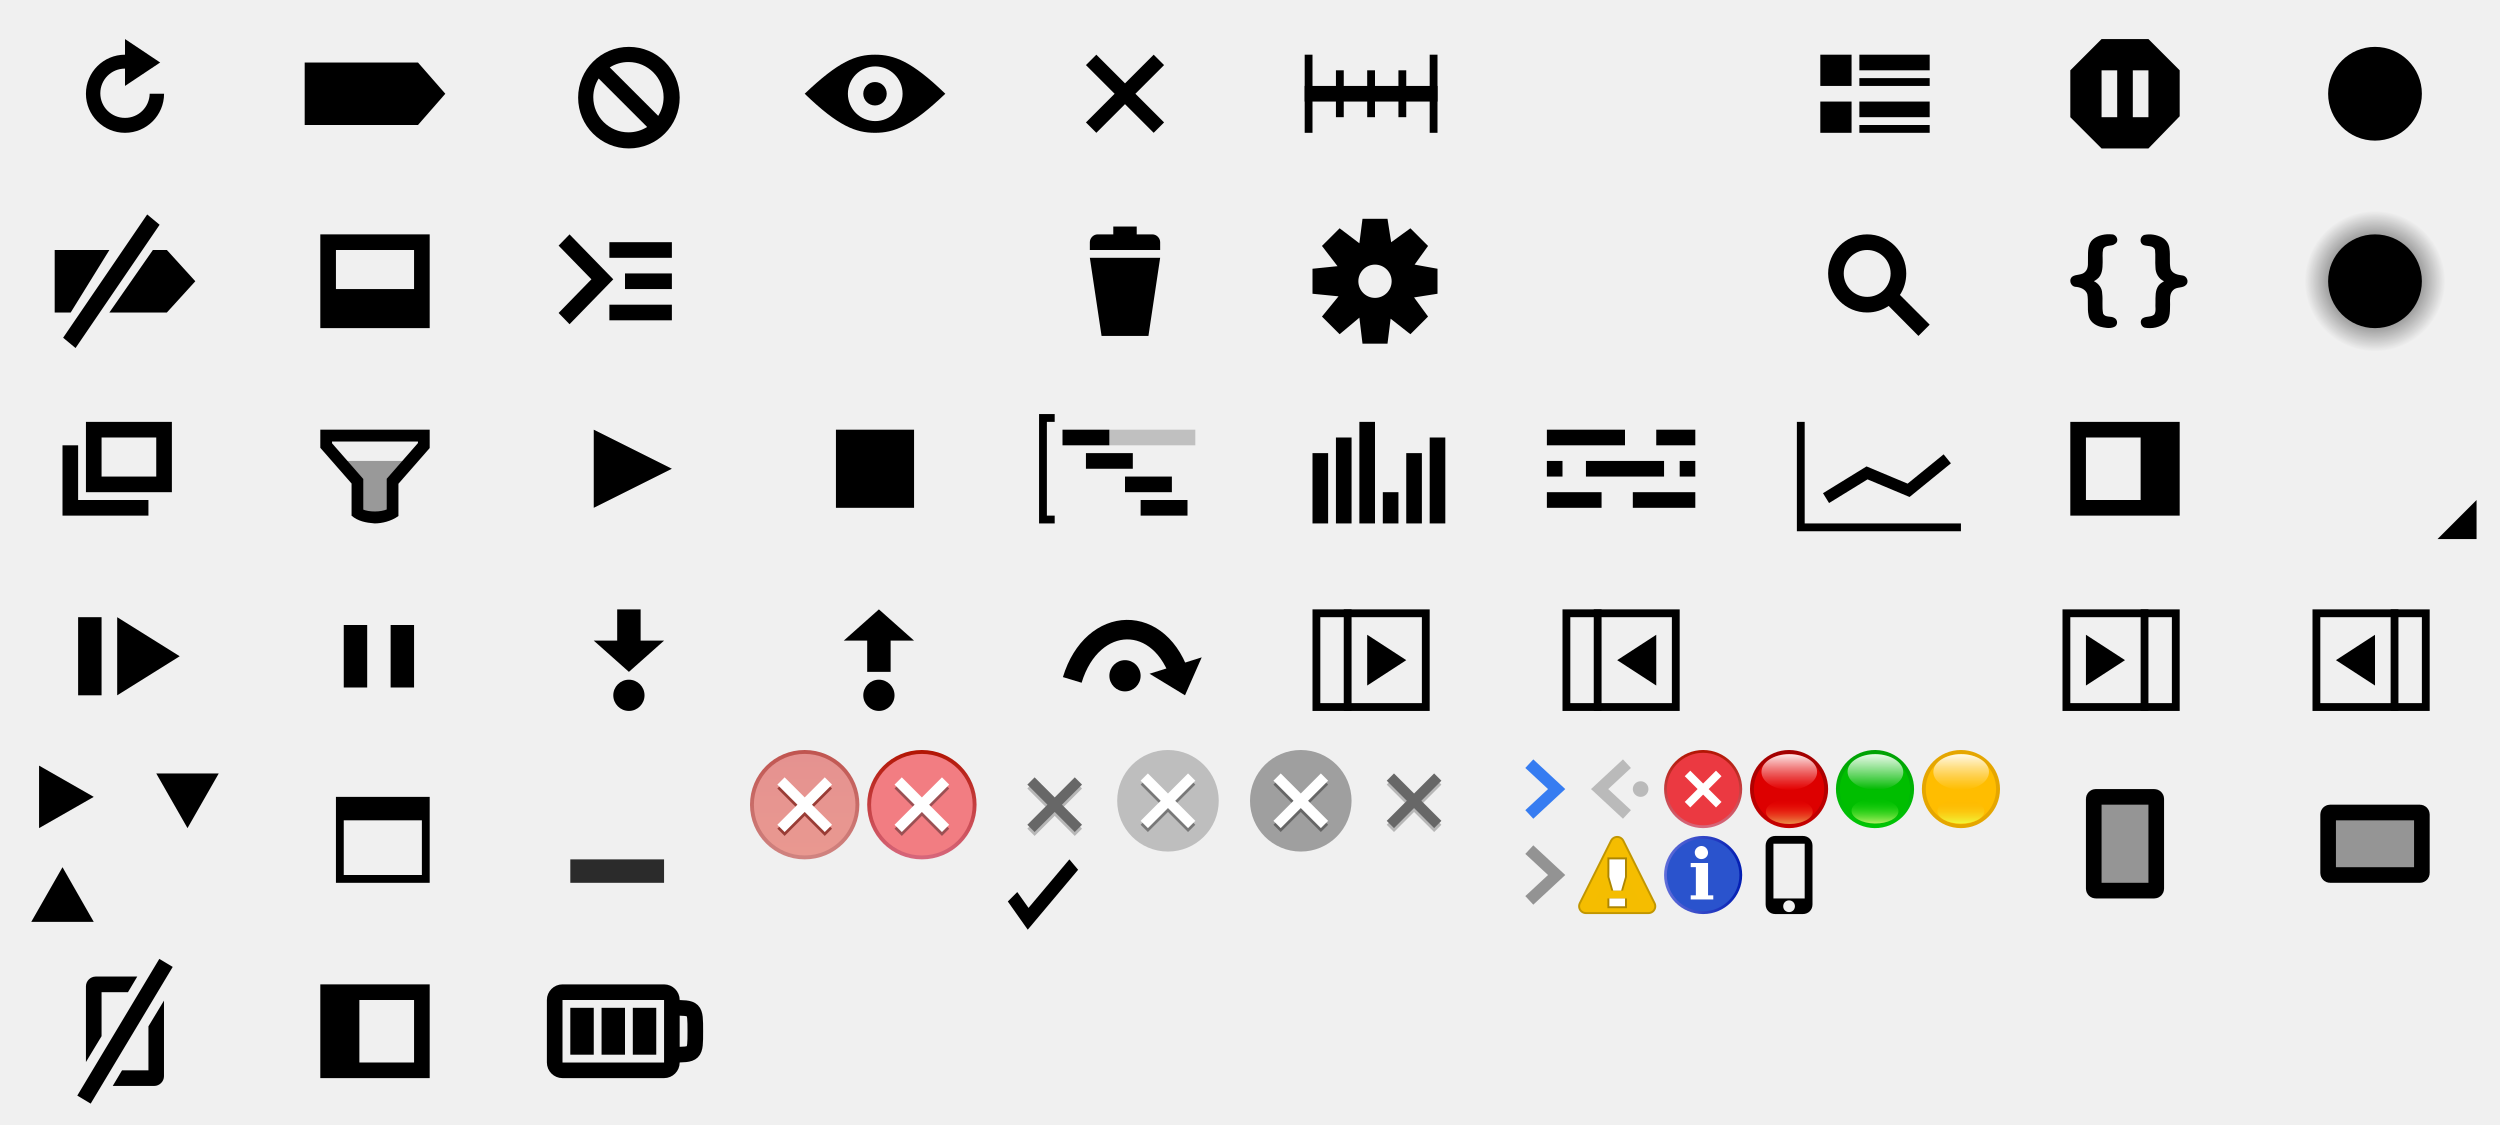
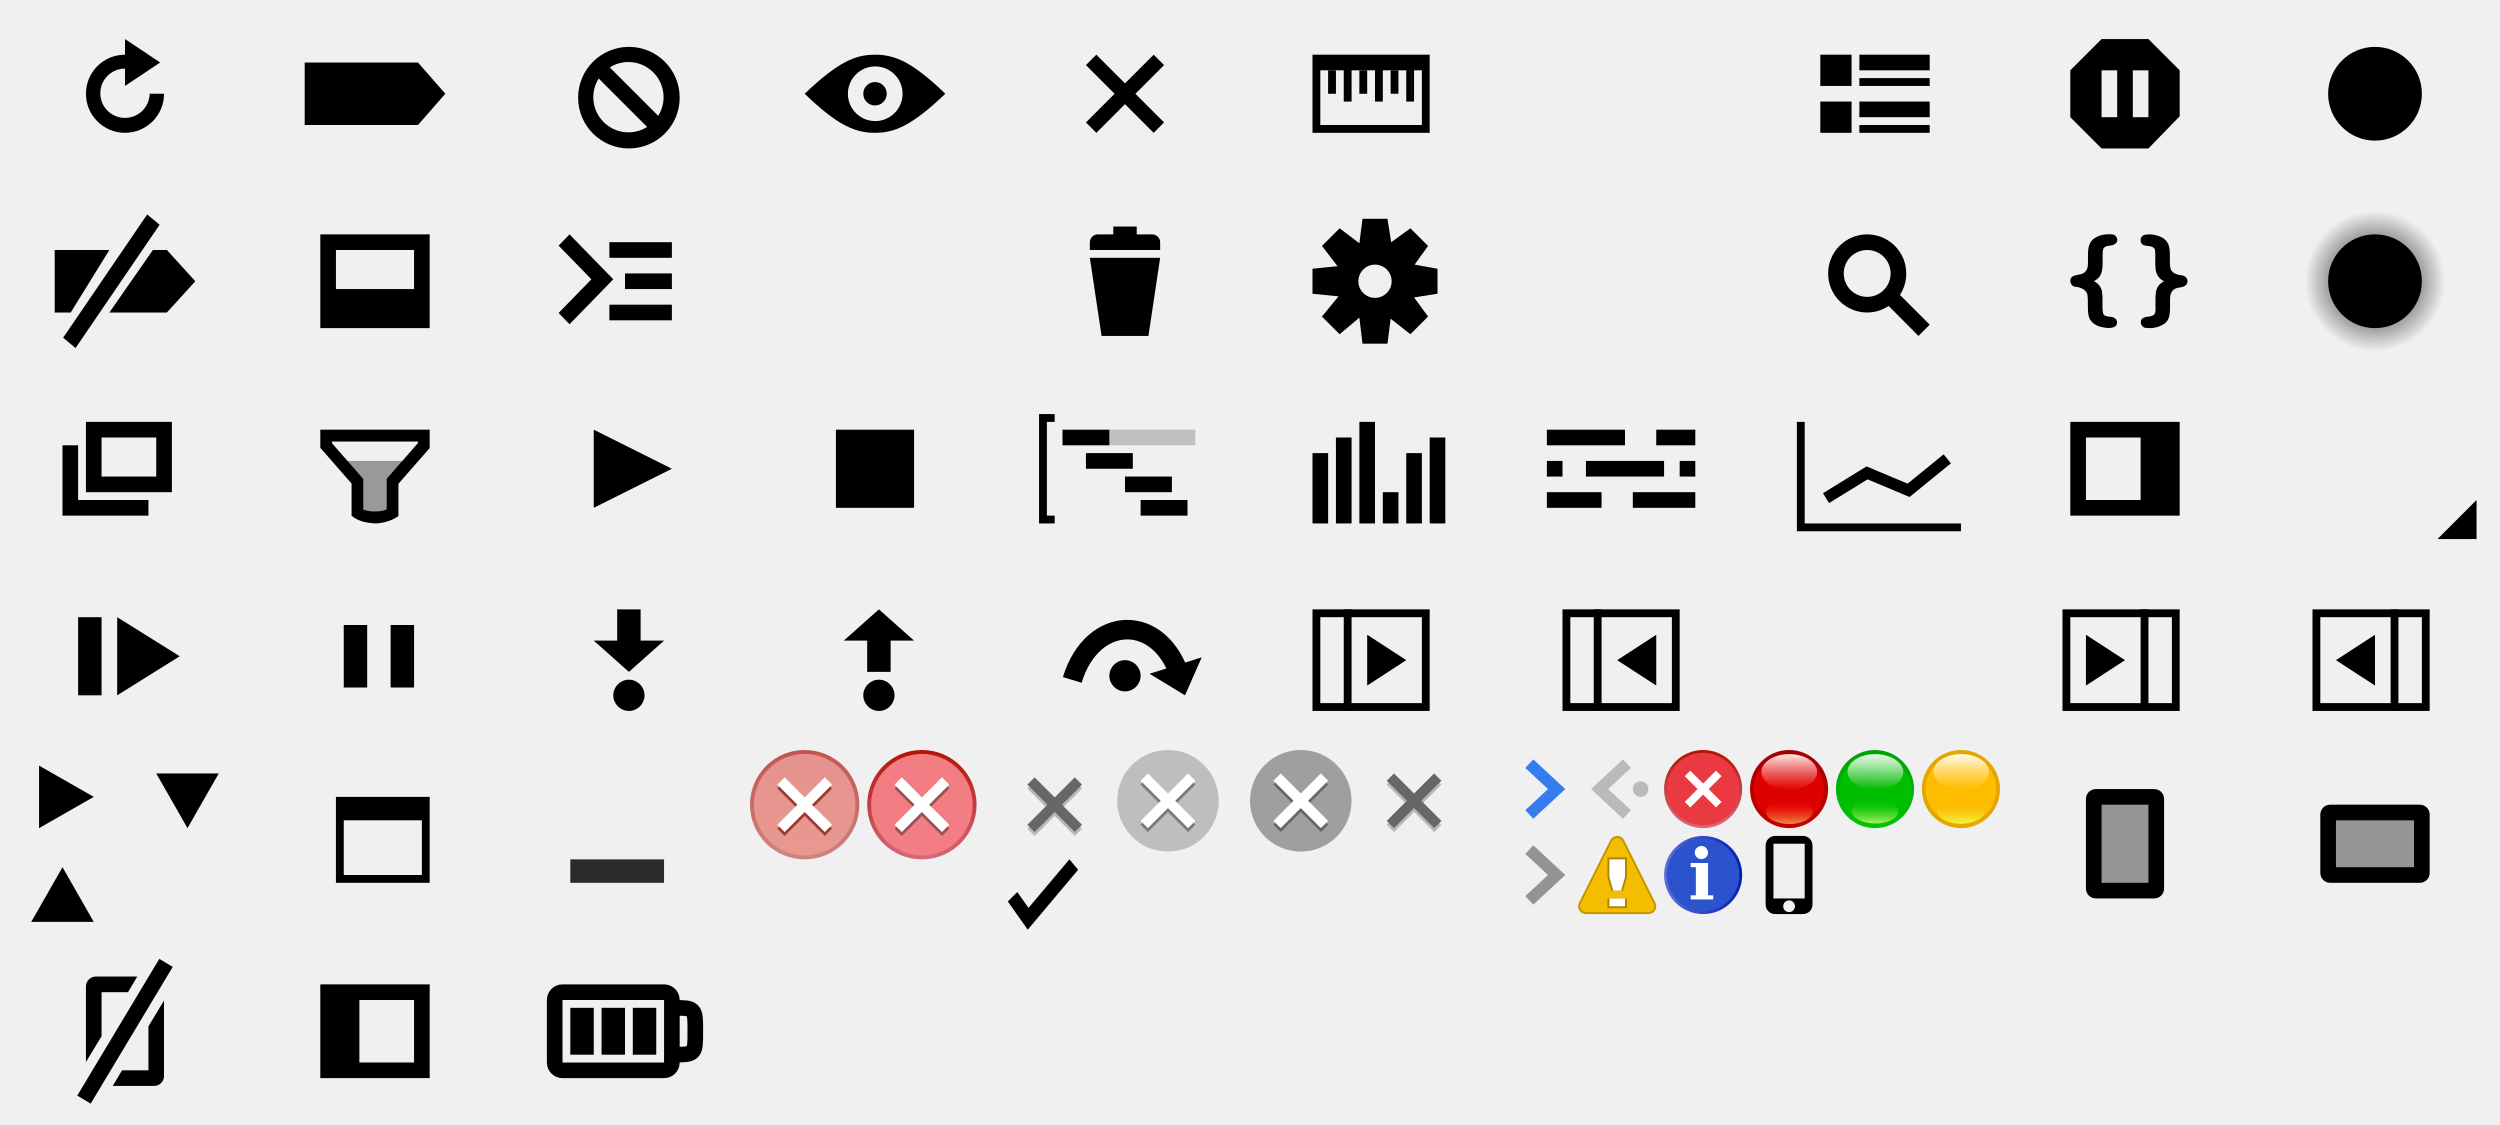
<svg xmlns="http://www.w3.org/2000/svg" xmlns:xlink="http://www.w3.org/1999/xlink" height="144" version="1.1" width="320" xml:space="preserve">
  <defs>
    <linearGradient id="a">
      <stop offset="0" stop-color="#606eda" />
      <stop offset="1" stop-color="#021db2" />
    </linearGradient>
    <linearGradient id="b">
      <stop offset="0" stop-color="#e59290" />
      <stop offset="1" stop-color="#e99890" />
    </linearGradient>
    <linearGradient id="c">
      <stop offset="0" stop-color="#c0544f" />
      <stop offset="1" stop-color="#d08481" />
    </linearGradient>
    <linearGradient id="d">
      <stop offset="0" stop-color="#ffa801" stop-opacity="0" />
      <stop offset="1" stop-color="#f0fb3d" />
    </linearGradient>
    <linearGradient id="e">
      <stop offset="0" stop-color="#ffbd00" stop-opacity="0.65" />
      <stop offset="1" stop-color="#fff" stop-opacity="0.91" />
    </linearGradient>
    <linearGradient id="f">
      <stop offset="0" stop-color="#00d600" stop-opacity="0" />
      <stop offset="1" stop-color="#d8fc7b" stop-opacity="0.81" />
    </linearGradient>
    <linearGradient id="g">
      <stop offset="0" stop-color="#00ba00" />
      <stop offset="1" stop-color="#fff" stop-opacity="0.91" />
    </linearGradient>
    <linearGradient id="h">
      <stop offset="0" stop-color="#00a104" />
      <stop offset="1" stop-color="#00c605" />
    </linearGradient>
    <linearGradient id="i">
      <stop offset="0" stop-color="#f00" stop-opacity="0" />
      <stop offset="1" stop-color="#f0cb68" stop-opacity="0.71" />
    </linearGradient>
    <linearGradient id="j">
      <stop offset="0" stop-color="#e60000" stop-opacity="0.65" />
      <stop offset="1" stop-color="#fff" stop-opacity="0.91" />
    </linearGradient>
    <linearGradient id="k">
      <stop offset="0" stop-color="#a10000" />
      <stop offset="1" stop-color="#c60000" />
    </linearGradient>
    <linearGradient id="l">
      <stop offset="0" stop-color="#d7687d" />
      <stop offset="1" stop-color="#b21402" />
    </linearGradient>
    <radialGradient cx="0" cy="0" fx="0" fy="0" gradientTransform="matrix(18,0,0,-18,680,341)" gradientUnits="userSpaceOnUse" id="z" r="1" spreadMethod="pad">
      <stop offset="0" />
      <stop offset="1" stop-opacity="0" />
    </radialGradient>
    <radialGradient cx="0" cy="0" fx="0" fy="0" gradientTransform="matrix(9,0,0,9,304,36)" gradientUnits="userSpaceOnUse" id="A" r="1" spreadMethod="pad" xlink:href="#z" />
    <linearGradient gradientTransform="matrix(0,-0.5833333,-0.5833333,0,118,110)" gradientUnits="userSpaceOnUse" id="m" x1="0" x2="24" xlink:href="#l" y1="0" y2="0" />
    <linearGradient gradientTransform="matrix(0,1,-1,0,206,0)" gradientUnits="userSpaceOnUse" id="n" x1="96.5" x2="109.5" xlink:href="#b" y1="103" y2="103" />
    <linearGradient gradientTransform="matrix(0,1,-1,0,207,-17)" gradientUnits="userSpaceOnUse" id="o" x1="113" x2="127" xlink:href="#c" y1="104" y2="104" />
    <linearGradient gradientTransform="matrix(0,-0.4166667,-0.4166667,0,218,106)" gradientUnits="userSpaceOnUse" id="p" x1="0" x2="24" xlink:href="#l" y1="0" y2="0" />
    <linearGradient gradientTransform="matrix(0.7142857,0,0,0.7142857,132.2857,37.71429)" gradientUnits="userSpaceOnUse" id="q" x1="113" x2="127" xlink:href="#a" y1="104" y2="104" />
    <linearGradient gradientTransform="matrix(0,1.37931,-1.300813,0,363.0846,-218.3534)" gradientUnits="userSpaceOnUse" id="r" x1="227.875" x2="235.125" xlink:href="#k" y1="103.156" y2="103.156" />
    <linearGradient gradientTransform="matrix(0,-0.6293104,0.9268293,0,133.469,244.5285)" gradientUnits="userSpaceOnUse" id="s" x1="227.875" x2="235.125" xlink:href="#j" y1="103.156" y2="103.156" />
    <linearGradient gradientTransform="matrix(0,0.4396552,0.7804878,0,148.4874,2.120632)" gradientUnits="userSpaceOnUse" id="t" x1="227.875" x2="235.125" xlink:href="#i" y1="103.156" y2="103.156" />
    <linearGradient gradientTransform="matrix(-0.01506784,1.37921,-1.300718,-0.01421029,377.6654,-216.8212)" gradientUnits="userSpaceOnUse" id="u" x1="227.875" x2="235.125" xlink:href="#h" y1="103.156" y2="103.156" />
    <linearGradient gradientTransform="matrix(0.00687469,-0.6292645,0.9267618,0.01012483,142.8651,243.4433)" gradientUnits="userSpaceOnUse" id="v" x1="227.875" x2="235.125" xlink:href="#g" y1="103.156" y2="103.156" />
    <linearGradient gradientTransform="matrix(-0.00480288,0.4396232,0.780431,0.00852617,160.6027,1.160325)" gradientUnits="userSpaceOnUse" id="w" x1="227.875" x2="235.125" xlink:href="#f" y1="103.156" y2="103.156" />
    <linearGradient gradientTransform="matrix(0,-0.6293104,0.9268293,0,155.469,244.5285)" gradientUnits="userSpaceOnUse" id="x" x1="227.875" x2="235.125" xlink:href="#e" y1="103.156" y2="103.156" />
    <linearGradient gradientTransform="matrix(0,0.4396552,0.7804878,0,170.4433,2.076437)" gradientUnits="userSpaceOnUse" id="y" x1="227.875" x2="235.125" xlink:href="#d" y1="103.156" y2="103.156" />
  </defs>
  <path d="M57 12 53.5 8 39 8l0 8 14.5 0" />
  <path d="m25 36-3.64-4-1.79 0-5.57 8 7.36 0 3.64-4z" />
  <path d="m7 32 0 8 2.05 0 4.95-8-7 0z" />
  <path d="m9.67 44.55-1.59-1.32 10.76-15.78 1.59 1.32-10.76 15.78z" />
  <path d="M16 5L16 7C13.24 7 11 9.24 11 12C11 14.76 13.24 17 16 17C18.76 17 21 14.76 21 12L19.16 12C19.12 13.72 17.73 15.09 16 15.09C14.25 15.09 12.84 13.69 12.84 11.94C12.84 10.19 14.25 8.78 16 8.78L16 11L20.5 8L16 5z" />
  <path d="m53 37-10 0 0-5 10 0 0 5zm-12 5 14 0 0-12-14 0 0 12z" />
  <path d="m10 57-2 0 0 9 11 0 0-2-9 0z" />
  <path d="m13 56 7 0 0 5-7 0zm-2-2 0 9 11 0 0-9z" />
  <path d="m86 33-8 0 0-2 8 0 0 2z" />
  <path d="m71.5 31.44 4.2 4.31-4.2 4.31 1.4 1.44 5.6-5.75L72.9 30z" />
  <path d="m86 37-6 0 0-2 6 0 0 2z" />
  <path d="m86 41-8 0 0-2 8 0 0 2z" />
  <path d="m80.44 16.94c-2.48 0-4.5-2.02-4.5-4.5 0-0.88 0.26-1.7 0.69-2.39l6.2 6.2c-0.69 0.44-1.51 0.69-2.39 0.69m4.5-4.5c0 0.88-0.26 1.7-0.69 2.39l-6.2-6.2c0.69-0.44 1.51-0.69 2.39-0.69 2.48 0 4.5 2.02 4.5 4.5M80.5 6c-3.59 0-6.5 2.91-6.5 6.5 0 3.59 2.91 6.5 6.5 6.5 3.59 0 6.5-2.91 6.5-6.5 0-3.59-2.91-6.5-6.5-6.5" />
  <path d="m117 65-10 0 0-10 10 0 0 10z" />
  <path d="M149 8.33 147.67 7 144 10.67 140.33 7 139 8.33l3.67 3.67-3.67 3.67 1.33 1.33 3.67-3.67 3.67 3.67L149 15.67 145.33 12 149 8.33z" />
  <path d="m44 59 2 3 0 4 4 0 0-4 2-3z" fill="#424242" opacity="0.5" />
  <path d="m46.5 65.23c0.32 0.13 0.84 0.24 1.47 0.24 0.59 0 1.14-0.1 1.53-0.26l0-3.93 4-4.57 0-0.19-11 0 0 0.22 4 4.57 0 3.93zM47.97 67C46.81 66.91 45.82 66.71 45 66.01l0-4.12-4-4.57 0-2.32 14 0 0 2.35-4 4.57 0 4.13c-0.92 0.67-2.1 0.94-3.03 0.95" />
  <path d="M86 60 76 55 76 65" />
  <path d="m153 57-11 0 0-2 11 0 0 2z" opacity="0.2" />
  <path d="m135 54 0-1-2 0 0 14 2 0 0-1-1 0 0-12z" />
  <path d="m142 57-6 0 0-2 6 0 0 2z" />
  <path d="m145 60-6 0 0-2 6 0 0 2z" />
  <path d="m150 63-6 0 0-2 6 0 0 2z" />
  <path d="m152 66-6 0 0-2 6 0 0 2z" />
  <path d="m170 67-2 0 0-9 2 0 0 9z" />
  <path d="m173 67-2 0 0-11 2 0 0 11z" />
  <path d="m176 67-2 0 0-13 2 0 0 13z" />
  <path d="m179 67-2 0 0-4 2 0 0 4z" />
  <path d="m182 67-2 0 0-9 2 0 0 9z" />
  <path d="m185 67-2 0 0-11 2 0 0 11z" />
  <path d="m208 57-10 0 0-2 10 0 0 2z" />
  <path d="m217 57-5 0 0-2 5 0 0 2z" />
  <path d="m200 61-2 0 0-2 2 0 0 2z" />
  <path d="m213 61-10 0 0-2 10 0 0 2z" />
  <path d="m217 61-2 0 0-2 2 0 0 2z" />
  <path d="m205 65-7 0 0-2 7 0 0 2z" />
  <path d="m217 65-8 0 0-2 8 0 0 2z" />
  <path d="m274 64-7 0 0-8 7 0 0 8zm-9 2 14 0 0-12-14 0 0 12z" />
  <path d="m298 12c0 3.31 2.69 6 6 6 3.31 0 6-2.69 6-6 0-3.31-2.69-6-6-6-3.31 0-6 2.69-6 6" />
  <path d="m295 36c0 4.97 4.03 9 9 9l0 0c4.97 0 9-4.03 9-9l0 0c0-4.97-4.03-9-9-9l0 0c-4.97 0-9 4.03-9 9" fill="url(#A)" />
  <path d="m298 36c0 3.31 2.69 6 6 6 3.31 0 6-2.69 6-6 0-3.31-2.69-6-6-6-3.31 0-6 2.69-6 6" />
  <path d="M239 30C236.24 30 234 32.24 234 35C234 37.76 236.24 40 239 40C240.03 40 240.96 39.69 241.75 39.16L245.56 43L247 41.56L243.19 37.75C243.71 36.96 244 36.02 244 35C244 32.24 241.76 30 239 30zM239 32C240.66 32 242 33.34 242 35C242 36.66 240.66 38 239 38C237.34 38 236 36.66 236 35C236 33.34 237.34 32 239 32z" />
  <path d="m233.73 63.76 5.25-3.23 5.32 2.23 4.95-4.03" fill="none" stroke="#000" stroke-miterlimit="10" stroke-width="1.48" />
  <path d="m231 67 0-13-1 0 0 14 21 0 0-1z" />
  <path d="m237 11-4 0 0-4 4 0 0 4z" />
  <path d="m247 9-9 0 0-2 9 0 0 2z" />
  <path d="m247 11-9 0 0-1 9 0 0 1z" />
  <path d="m247 15-9 0 0-2 9 0 0 2z" />
  <path d="m237 17-4 0 0-4 4 0 0 4z" />
  <path d="m247 17-9 0 0-1 9 0 0 1z" />
  <path d="m176 38.13c-1.18 0-2.13-0.96-2.13-2.13 0-1.18 0.96-2.13 2.13-2.13 1.18 0 2.13 0.96 2.13 2.13 0 1.18-0.96 2.13-2.13 2.13m8-3.73-2.93-0.53 1.72-2.39-2.26-2.26-2.46 1.79-0.47-3-3.2 0-0.4 3.13-2.53-1.92-2.26 2.26 1.99 2.59-3.2 0.33 0 3.2 3.33 0.33-2.12 2.59 2.26 2.26 2.53-2.12 0.4 3.33 3.2 0 0.4-3.2 2.53 1.99 2.26-2.26L181 38.07l3-0.47 0-3.2z" />
  <path d="m268.01 35.99c0.61 0.28 1.07 0.9 1.07 1.58 0.11 0.85-0.05 1.72 0.12 2.57 0.27 0.54 1 0.28 1.43 0.55 0.49 0.24 0.48 1.01-0.06 1.18-0.56 0.22-1.18 0.08-1.74-0.05-0.71-0.2-1.41-0.72-1.5-1.5-0.18-0.89 0.01-1.8-0.16-2.68-0.22-0.64-0.94-0.9-1.57-0.93-0.58-0.1-0.83-0.94-0.35-1.3 0.51-0.35 1.26-0.14 1.69-0.66 0.44-0.48 0.29-1.18 0.32-1.78 0-0.81-0.02-1.77 0.65-2.34 0.66-0.54 1.58-0.71 2.41-0.63 0.63 0 0.98 0.87 0.4 1.22-0.44 0.37-1.2 0.06-1.51 0.65-0.14 0.56-0.05 1.15-0.07 1.73-0.01 0.75-0.05 1.64-0.72 2.13-0.12 0.1-0.26 0.19-0.4 0.26" />
  <path d="m276.98 35.99c-0.67-0.3-1.08-1.02-1.08-1.75-0.07-0.76 0.03-1.52-0.06-2.28-0.24-0.58-0.98-0.4-1.46-0.59-0.59-0.24-0.48-1.18 0.14-1.31 0.73-0.15 1.52-0.01 2.18 0.32 0.56 0.28 0.95 0.86 0.99 1.48 0.13 0.83-0.03 1.68 0.13 2.5 0.2 0.68 0.94 0.83 1.54 0.9 0.56 0.07 0.86 0.8 0.46 1.21-0.44 0.46-1.2 0.2-1.65 0.66-0.51 0.46-0.4 1.21-0.4 1.83-0.03 0.78 0.06 1.69-0.52 2.3-0.74 0.65-1.8 0.86-2.75 0.68-0.52-0.16-0.69-1.01-0.15-1.25 0.44-0.23 1.02-0.08 1.41-0.45 0.26-0.45 0.09-0.98 0.14-1.47 0.01-0.76-0.07-1.63 0.43-2.26C276.51 36.3 276.75 36.14 276.99 36" />
  <path d="m275 15-2 0 0-6 2 0zm-4 0-2 0 0-6 2 0zm4-10-6 0-4 4 0 6 4 4 6 0 4-4.12 0-5.88z" />
  <path d="m112.03 15.5c-1.93 0-3.5-1.57-3.5-3.5 0-1.93 1.57-3.5 3.5-3.5 1.93 0 3.5 1.57 3.5 3.5 0 1.93-1.57 3.5-3.5 3.5m-0.03-8.5c-2.44 0-4.63 0.83-9 5 4.31 4.17 6.56 5 9 5 2.44 0 4.63-0.83 9-5-4.31-4.17-6.56-5-9-5" />
  <path d="m110.5 12c0 0.83 0.67 1.5 1.5 1.5 0.83 0 1.5-0.67 1.5-1.5 0-0.83-0.67-1.5-1.5-1.5-0.83 0-1.5 0.67-1.5 1.5" />
  <path d="m139.5 33 9 0-1.5 10-6 0" />
  <path d="m147.5 30-2 0 0-1-3 0 0 1-2 0c-0.55 0-1 0.48-1 1l0 1 1 0 7 0 1 0 0-1c0-0.52-0.45-1-1-1" />
  <path d="m317 69 0-5-5 5 5 0z" />
  <path d="m23 84-8-5 0 10" />
  <path d="m13 89-3 0 0-10 3 0 0 10z" />
  <path d="m47 88-3 0 0-8 3 0 0 8z" />
  <path d="m53 88-3 0 0-8 3 0 0 8z" />
  <path d="m78.5 89c0 1.1 0.9 2 2 2 1.1 0 2-0.9 2-2 0-1.1-0.9-2-2-2-1.1 0-2 0.9-2 2" />
  <path d="M79 78L79 82L76 82L80.5 86L85 82L82 82L82 78L79 78z" />
  <path d="m110.5 89c0 1.1 0.9 2 2 2 1.1 0 2-0.9 2-2 0-1.1-0.9-2-2-2-1.1 0-2 0.9-2 2" />
  <path d="M112.5 78L108 82L111 82L111 86L114 86L114 82L117 82L112.5 78z" />
  <path d="m142 86.5c0 1.1 0.9 2 2 2 1.1 0 2-0.9 2-2 0-1.1-0.9-2-2-2-1.1 0-2 0.9-2 2" />
  <path d="m137.25 87.03c2.55-8.43 11.4-8.73 13.94 0" fill="none" stroke="#000" stroke-width="2.5" />
  <path d="m151.68 89-4.54-2.76 6.68-2.1" />
  <path d="m12 102-7-4 0 8" />
  <path d="m24 106 4-7-8 0" />
  <path d="m8 111 4 7-8 0" />
  <path d="m54 105 0 7-10 0 0-7zm1 8 0-11-12 0 0 11z" />
  <rect height="3" opacity="0.82" ry="0" width="12" x="73" y="110" />
  <rect fill="none" height="12" stroke="#000" width="14" x="168.5" y="78.5" />
  <path d="m180 84.5-5-3.25 0 6.5" />
  <rect height="13" width="1" x="172" y="78" />
  <rect fill="none" height="12" stroke="#000" width="14" x="200.5" y="78.5" />
  <path d="m207 84.5 5-3.25 0 6.5" />
  <rect height="13" width="1" x="204" y="78" />
  <rect fill="none" height="12" stroke="#000" width="14" x="264.5" y="78.5" />
  <path d="m272 84.5-5-3.25 0 6.5" />
  <rect height="13" width="1" x="274" y="78" />
  <rect fill="none" height="12" stroke="#000" width="14" x="296.5" y="78.5" />
  <path d="m299 84.5 5-3.25 0 6.5" />
  <rect height="13" width="1" x="306" y="78" />
  <path d="m118 96c-3.87 0-7 3.13-7 7 0 3.87 3.13 7 7 7 3.87 0 7-3.13 7-7 0-3.87-3.13-7-7-7" fill="url(#m)" />
  <path d="m111.5 103c0 3.59 2.91 6.5 6.5 6.5 3.59 0 6.5-2.91 6.5-6.5 0-3.59-2.91-6.5-6.5-6.5-3.59 0-6.5 2.91-6.5 6.5" fill="#f27d82" />
  <path d="m121.5 100.93-0.93-0.93-2.57 2.57-2.57-2.57-0.93 0.93 2.57 2.57L114.5 106.07 115.43 107 118 104.43 120.57 107 121.5 106.07 118.93 103.5 121.5 100.93z" fill-opacity="0.36" />
  <path d="m121.5 100.43-0.93-0.93-2.57 2.57-2.57-2.57-0.93 0.93 2.57 2.57-2.57 2.57 0.93 0.93 2.57-2.57 2.57 2.57 0.93-0.93-2.57-2.57 2.57-2.57z" fill="#fff" />
  <path d="m138.5 100.93-0.93-0.93-2.57 2.57-2.57-2.57-0.93 0.93 2.57 2.57L131.5 106.07 132.43 107 135 104.43 137.57 107 138.5 106.07 135.93 103.5 138.5 100.93z" fill-opacity="0.24" />
  <path d="m138.5 100.43-0.93-0.93-2.57 2.57-2.57-2.57-0.93 0.93 2.57 2.57-2.57 2.57 0.93 0.93 2.57-2.57 2.57 2.57 0.93-0.93-2.57-2.57 2.57-2.57z" fill="#676767" />
  <path d="m103 110c3.87 0 7-3.13 7-7 0-3.87-3.13-7-7-7-3.87 0-7 3.13-7 7 0 3.87 3.13 7 7 7" fill="url(#o)" />
  <path d="m103 96.5c-3.59 0-6.5 2.91-6.5 6.5 0 3.59 2.91 6.5 6.5 6.5 3.59 0 6.5-2.91 6.5-6.5 0-3.59-2.91-6.5-6.5-6.5" fill="url(#n)" />
  <path d="m106.5 100.93-0.93-0.93-2.57 2.57-2.57-2.57-0.93 0.93 2.57 2.57L99.5 106.07 100.43 107 103 104.43 105.57 107 106.5 106.07 103.93 103.5 106.5 100.93z" fill="#993c35" />
  <path d="m106.5 100.43-0.93-0.93-2.57 2.57-2.57-2.57-0.93 0.93 2.57 2.57-2.57 2.57 0.93 0.93 2.57-2.57 2.57 2.57 0.93-0.93-2.57-2.57 2.57-2.57z" fill="#fff" />
  <path d="m143 102.5c0 3.59 2.91 6.5 6.5 6.5 3.59 0 6.5-2.91 6.5-6.5 0-3.59-2.91-6.5-6.5-6.5-3.59 0-6.5 2.91-6.5 6.5" fill="#bebebe" />
  <path d="m153 100.43-0.93-0.93-2.57 2.57L146.93 99.5 146 100.43 148.57 103 146 105.57 146.93 106.5 149.5 103.93 152.07 106.5 153 105.57 150.43 103 153 100.43z" fill-opacity="0.37" />
  <path d="M153 99.93 152.07 99 149.5 101.57 146.93 99 146 99.93 148.57 102.5 146 105.07 146.93 106 149.5 103.43 152.07 106 153 105.07 150.43 102.5 153 99.93z" fill="#fff" />
  <path d="m160 102.5c0 3.59 2.91 6.5 6.5 6.5 3.59 0 6.5-2.91 6.5-6.5 0-3.59-2.91-6.5-6.5-6.5-3.59 0-6.5 2.91-6.5 6.5" fill="#9f9f9f" />
  <path d="m170 100.43-0.93-0.93-2.57 2.57L163.93 99.5 163 100.43 165.57 103 163 105.57 163.93 106.5 166.5 103.93 169.07 106.5 170 105.57 167.43 103 170 100.43z" fill-opacity="0.36" />
  <path d="M170 99.93 169.07 99 166.5 101.57 163.93 99 163 99.93 165.57 102.5 163 105.07 163.93 106 166.5 103.43 169.07 106 170 105.07 167.43 102.5 170 99.93z" fill="#fff" />
  <path d="m184.5 100.43-0.93-0.93-2.57 2.57-2.57-2.57-0.93 0.93 2.57 2.57-2.57 2.57 0.93 0.93 2.57-2.57 2.57 2.57 0.93-0.93-2.57-2.57 2.57-2.57z" fill-opacity="0.24" />
  <path d="m184.5 99.93-0.93-0.93-2.57 2.57-2.57-2.57-0.93 0.93 2.57 2.57L177.5 105.07 178.43 106 181 103.43 183.57 106 184.5 105.07 181.93 102.5 184.5 99.93z" fill="#676767" />
  <path d="m131.65 116.21-1.44-2.03-1.21 1.21 2.55 3.61 6.45-7.67-1.12-1.33z" />
  <path d="m195.75 97.75 3.5 3.25-3.5 3.25" fill="none" stroke="#367cf1" stroke-width="1.5" />
  <path d="m195.75 108.75 3.5 3.25-3.5 3.25" fill="none" stroke="#939393" stroke-width="1.5" />
  <path d="m209 101c0 0.55 0.45 1 1 1 0.55 0 1-0.45 1-1 0-0.55-0.45-1-1-1-0.55 0-1 0.45-1 1" fill="#bababa" />
  <path d="m208.25 97.75-3.5 3.25 3.5 3.25" fill="none" stroke="#bababa" stroke-width="1.5" />
  <path d="m218 96c-2.76 0-5 2.24-5 5 0 2.76 2.24 5 5 5 2.76 0 5-2.24 5-5 0-2.76-2.24-5-5-5" fill="url(#p)" />
  <path d="m213.36 101c0 2.56 2.08 4.64 4.64 4.64 2.56 0 4.64-2.08 4.64-4.64 0-2.56-2.08-4.64-4.64-4.64-2.56 0-4.64 2.08-4.64 4.64" fill="#eb3941" />
  <path d="m216 99 4 4" stroke="#fff" />
  <path d="m220 99-4 4" stroke="#fff" />
  <path d="m203 116 4-8 4 8z" stroke="#c19600" stroke-linejoin="round" stroke-width="2" />
  <path d="m203 116 4-8 4 8z" fill="#f4bd00" stroke="#f5bd00" stroke-linejoin="round" stroke-width="1.5" />
  <path d="m205.75 109.75 2.5 0 0 2.5-0.5 1.75-1.5 0-0.5-1.75 0-2.5m0 5.25 2.5 0 0 1.25-2.5 0" fill="#ad8601" />
  <path d="m206 110 2 0 0 2.25-0.5 1.75-1 0-0.5-1.75 0-2.25m0 5 2 0 0 1-2 0" fill="#fff" />
  <path d="m229 106c-2.76 0-5-2.24-5-5 0-2.76 2.24-5 5-5 2.76 0 5 2.24 5 5 0 2.76-2.24 5-5 5z" fill="url(#r)" />
  <path d="m233.5 101c0 2.49-2.01 4.5-4.5 4.5-2.49 0-4.5-2.01-4.5-4.5 0-2.49 2.01-4.5 4.5-4.5 2.49 0 4.5 2.01 4.5 4.5z" fill="#d00" />
  <path d="m229.03 96.53c1.97 0 3.56 1.02 3.56 2.28 0 1.26-1.59 2.28-3.56 2.28-1.97 0-3.56-1.02-3.56-2.28 0-1.26 1.59-2.28 3.56-2.28z" fill="url(#s)" />
  <path d="m229.03 105.47c1.66 0 3-0.71 3-1.59 0-0.88-1.34-1.59-3-1.59-1.66 0-3 0.71-3 1.59 0 0.88 1.34 1.59 3 1.59z" fill="url(#t)" />
  <path d="m239.95 106c-2.76-0.03-4.98-2.29-4.95-5.05 0.03-2.76 2.29-4.98 5.05-4.95 2.76 0.03 4.98 2.29 4.95 5.05-0.03 2.76-2.29 4.98-5.05 4.95z" fill="url(#u)" />
  <path d="m244.5 101.05c-0.03 2.49-2.06 4.48-4.55 4.45-2.49-0.03-4.48-2.06-4.45-4.55 0.03-2.49 2.06-4.48 4.55-4.45 2.49 0.03 4.48 2.06 4.45 4.55z" fill="#00be00" />
  <path d="m240.08 96.53c1.97 0.02 3.55 1.06 3.54 2.32-0.01 1.26-1.62 2.26-3.59 2.24-1.97-0.02-3.55-1.06-3.54-2.32 0.01-1.26 1.62-2.26 3.59-2.24z" fill="url(#v)" />
  <path d="m239.98 105.41c1.66 0.02 3.01-0.68 3.02-1.56 0.01-0.88-1.33-1.61-2.98-1.63-1.66-0.02-3.01 0.68-3.02 1.56-0.01 0.88 1.33 1.61 2.98 1.63z" fill="url(#w)" />
  <path d="m251 106c-2.76 0-5-2.24-5-5 0-2.76 2.24-5 5-5 2.76 0 5 2.24 5 5 0 2.76-2.24 5-5 5z" fill="#e5a600" />
  <path d="m255.5 101c0 2.49-2.01 4.5-4.5 4.5-2.49 0-4.5-2.01-4.5-4.5 0-2.49 2.01-4.5 4.5-4.5 2.49 0 4.5 2.01 4.5 4.5z" fill="#ffbd00" />
  <path d="m251.03 96.53c1.97 0 3.56 1.02 3.56 2.28 0 1.26-1.59 2.28-3.56 2.28-1.97 0-3.56-1.02-3.56-2.28 0-1.26 1.59-2.28 3.56-2.28z" fill="url(#x)" />
  <path d="m250.99 105.42c1.66 0 3-0.71 3-1.59 0-0.88-1.34-1.59-3-1.59-1.66 0-3 0.71-3 1.59 0 0.88 1.34 1.59 3 1.59z" fill="url(#y)" />
  <rect height="12" rx="0.25" ry="0.25" style="fill-opacity:0.38;stroke-linejoin:round;stroke-miterlimit:0;stroke-width:2;stroke:#000" width="8" x="268" y="102" />
  <path d="m218 107c-2.76 0-5 2.24-5 5 0 2.76 2.24 5 5 5 2.76 0 5-2.24 5-5 0-2.76-2.24-5-5-5" fill="url(#q)" />
  <path d="m213.36 112c0 2.56 2.08 4.64 4.64 4.64 2.56 0 4.64-2.08 4.64-4.64 0-2.56-2.08-4.64-4.64-4.64-2.56 0-4.64 2.08-4.64 4.64" fill="#2a53cd" />
  <path d="m216.93 109.14c-0.03-0.53 0.55-0.97 1.06-0.83 0.5 0.12 0.79 0.73 0.56 1.18-0.2 0.44-0.79 0.61-1.2 0.36C217.09 109.71 216.93 109.43 216.93 109.14zm1.7 5.46c0.22 0 0.45 0 0.67 0 0 0.18 0 0.35 0 0.53-0.96 0-1.93 0-2.89 0 0-0.18 0-0.35 0-0.53 0.22 0 0.44 0 0.66 0 0-1.2 0-2.41 0-3.61-0.22 0-0.44 0-0.66 0 0-0.18 0-0.35 0-0.53 0.74 0 1.48 0 2.22 0 0 1.38 0 2.76 0 4.14z" fill="#fff" />
  <rect height="8" rx="0.25" ry="0.25" style="fill-opacity:0.38;stroke-linejoin:round;stroke-miterlimit:0;stroke-width:2;stroke:#000" width="12" x="298" y="104" />
  <path d="m12.25 125c-0.68 0-1.25 0.57-1.25 1.25l0 9.69 2-3.31 0-5.63 3.38 0 1.19-2-5.31 0zm8.75 3.06-2 3.31 0 5.63-3.38 0-1.19 2 5.31 0c0.68 0 1.25-0.57 1.25-1.25l0-9.69z" stroke-width="2" />
  <path d="m10.75 140.75 10.5-17.5" fill="none" stroke="#000" stroke-width="2" />
  <path d="m46 128 7 0 0 8-7 0 0-8zm9-2-14 0 0 12 14 0 0-12z" />
  <rect height="6" width="3" x="73" y="129" />
  <rect height="6" width="3" x="77" y="129" />
  <rect height="6" width="3" x="81" y="129" />
  <rect fill="none" height="10" rx="1" ry="1" stroke="#000" stroke-linejoin="round" stroke-width="2" width="15" x="71" y="127" />
  <path d="m86 129c3 0 3 0 3 3 0 3 0 3-3 3" fill="none" stroke="#000" stroke-width="2" />
  <path d="m227.25 107c-0.7 0-1.25 0.5-1.25 1.25l0 7.5c0 0.7 0.5 1.25 1.25 1.25l3.5 0c0.7 0 1.25-0.5 1.25-1.25l0-7.5c0-0.7-0.5-1.25-1.25-1.25l-3.5 0zm-0.25 1 4 0 0 7-4 0 0-7zm2 7.25c0.4 0 0.75 0.3 0.75 0.75 0 0.4-0.3 0.75-0.75 0.75-0.4 0-0.75-0.3-0.75-0.75 0-0.4 0.3-0.75 0.75-0.75z" />
-   <rect height="2" stroke="#000" stroke-width="0" width="17" x="167" y="11" />
-   <rect height="10" stroke="#000" stroke-width="0" width="1" x="167" y="7" />
-   <rect height="10" stroke="#000" stroke-width="0" width="1" x="183" y="7" />
-   <rect height="6" stroke="#000" stroke-width="0" width="1" x="171" y="9" />
-   <rect height="6" stroke="#000" stroke-width="0" width="1" x="175" y="9" />
-   <rect height="6" stroke="#000" stroke-width="0" width="1" x="179" y="9" />
+   <rect height="3" stroke="#000" stroke-width="0" width="1" x="170" y="9" />
+   <path d="m182 9-13 0 0 7 13 0zm-14-2 15 0L183 17 168 17z" />
+   <rect height="5" stroke="#000" stroke-width="0" width="1" x="172" y="8" />
+   <rect height="3" stroke="#000" stroke-width="0" width="1" x="174" y="9" />
+   <rect height="5" stroke="#000" stroke-width="0" width="1" x="176" y="8" />
+   <rect height="3" stroke="#000" stroke-width="0" width="1" x="178" y="9" />
+   <rect height="5" stroke="#000" stroke-width="0" width="1" x="180" y="8" />
</svg>
